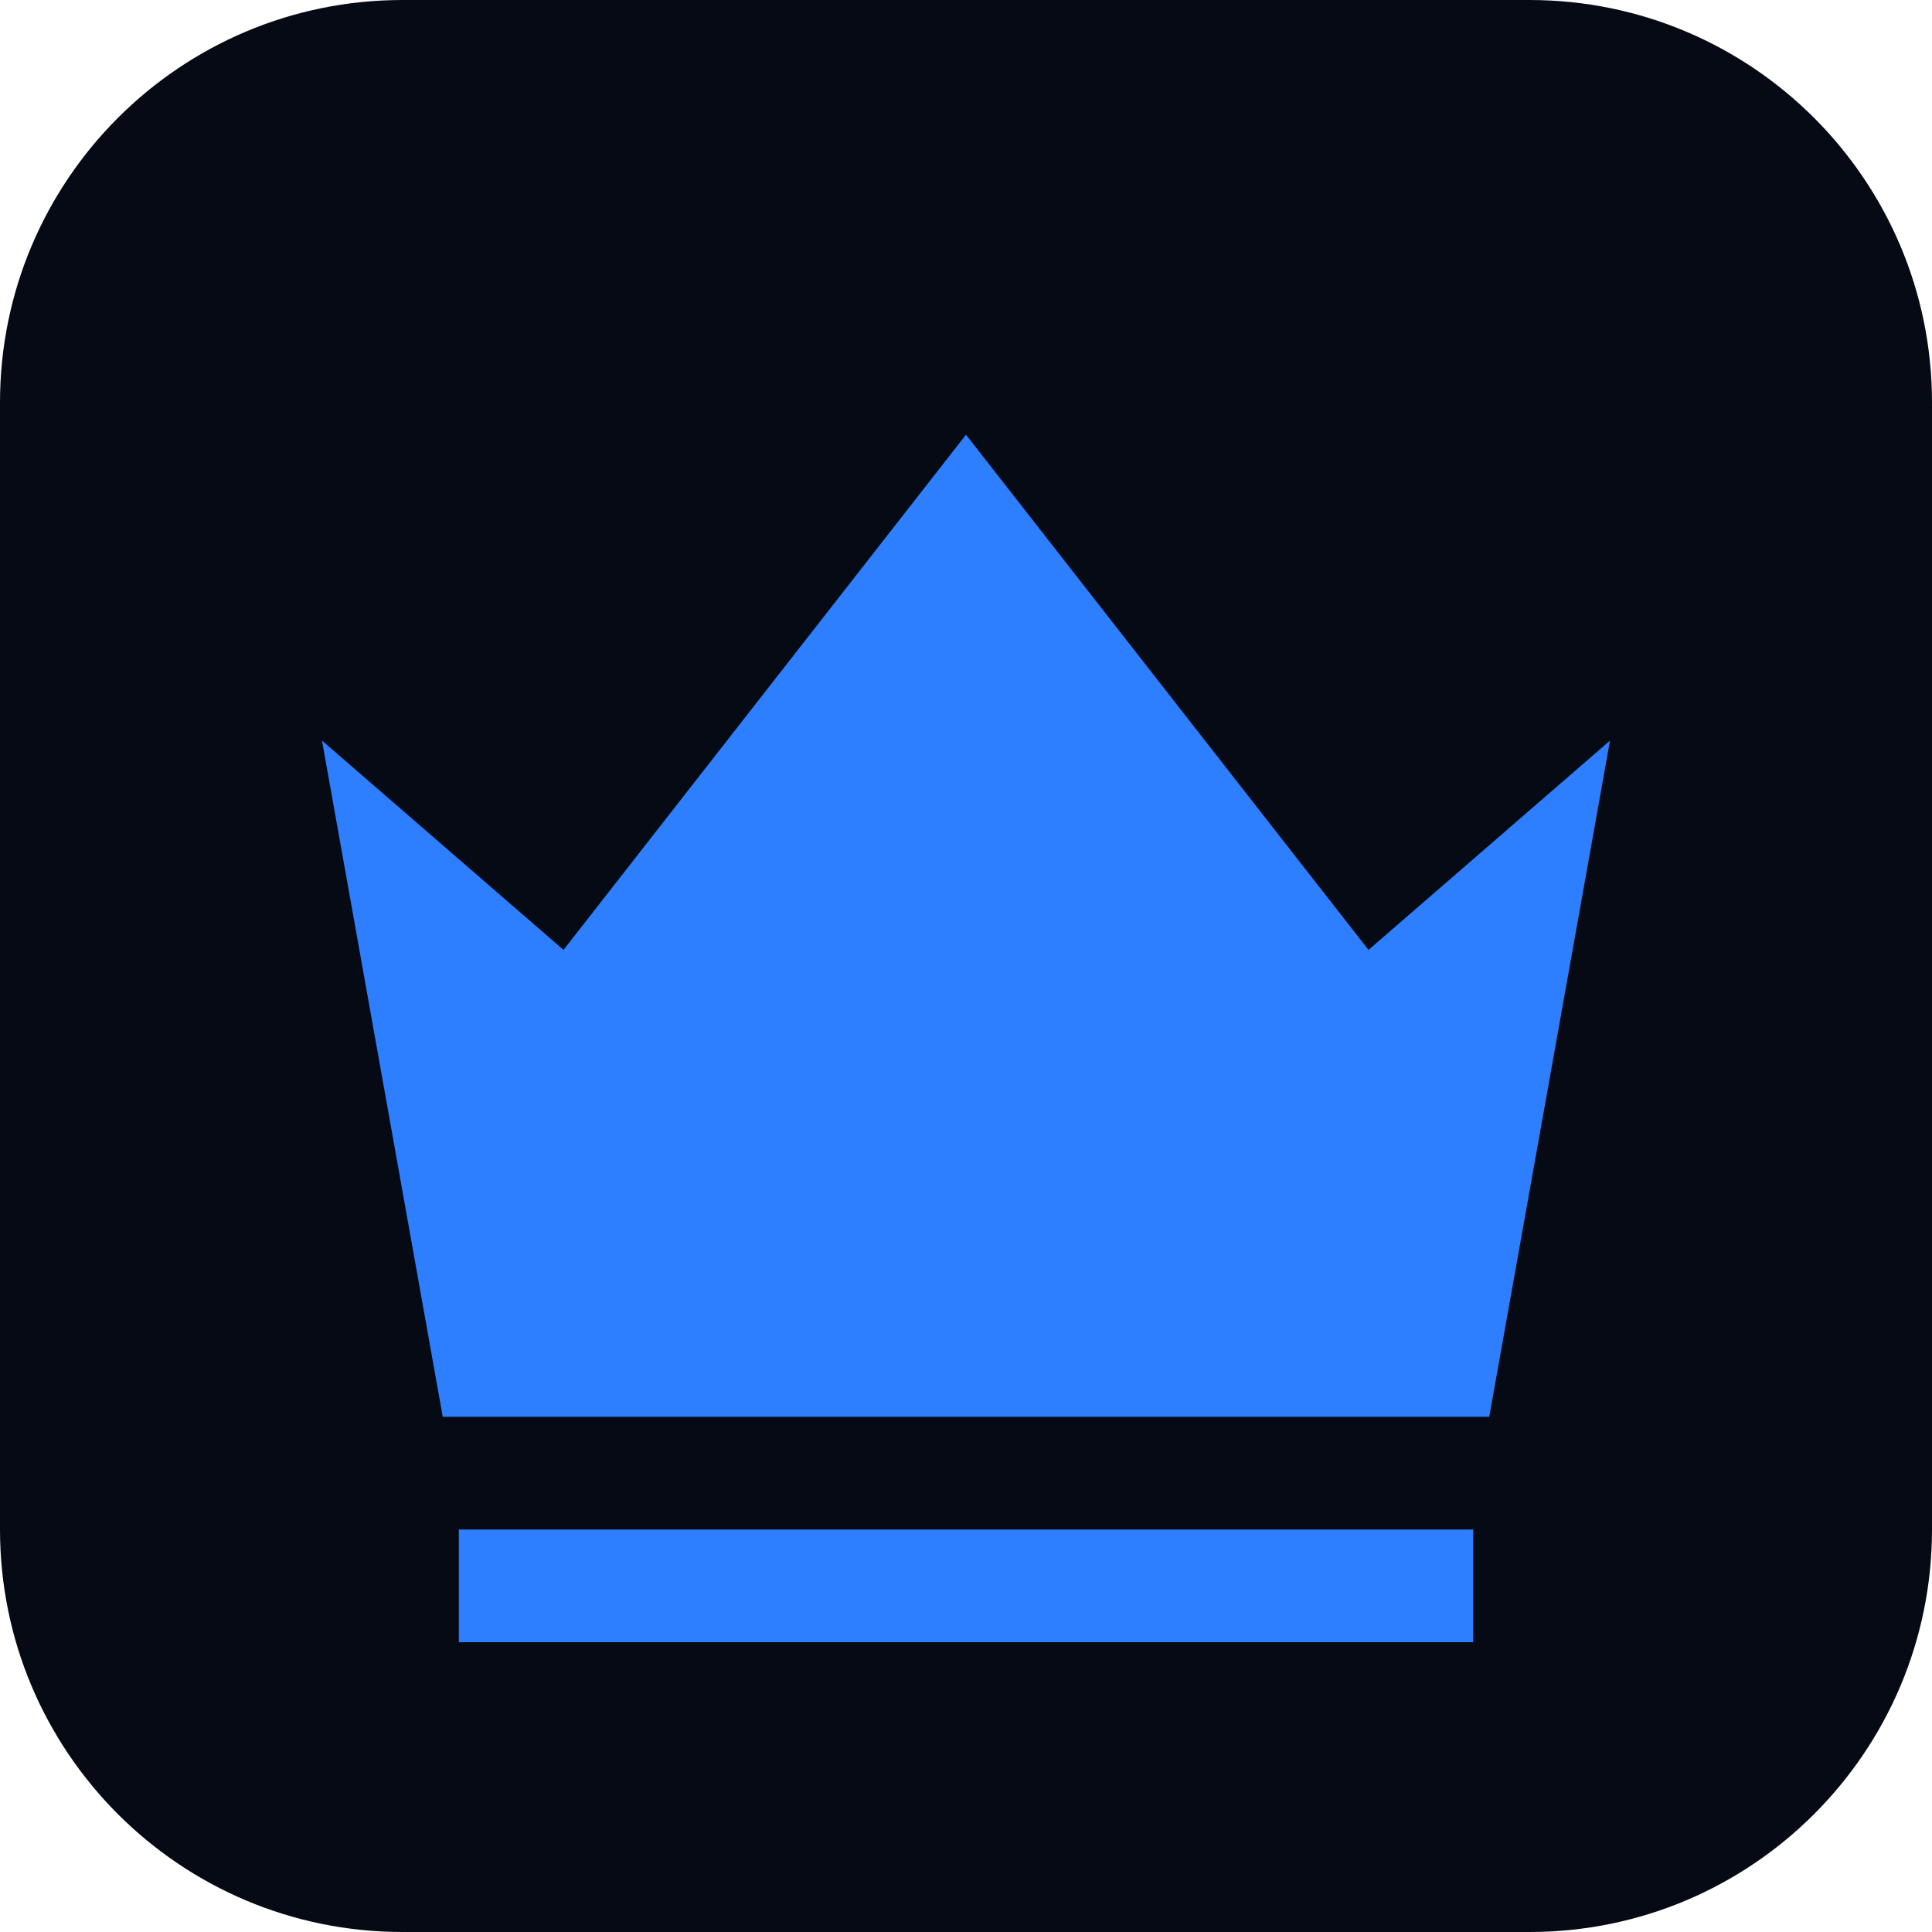
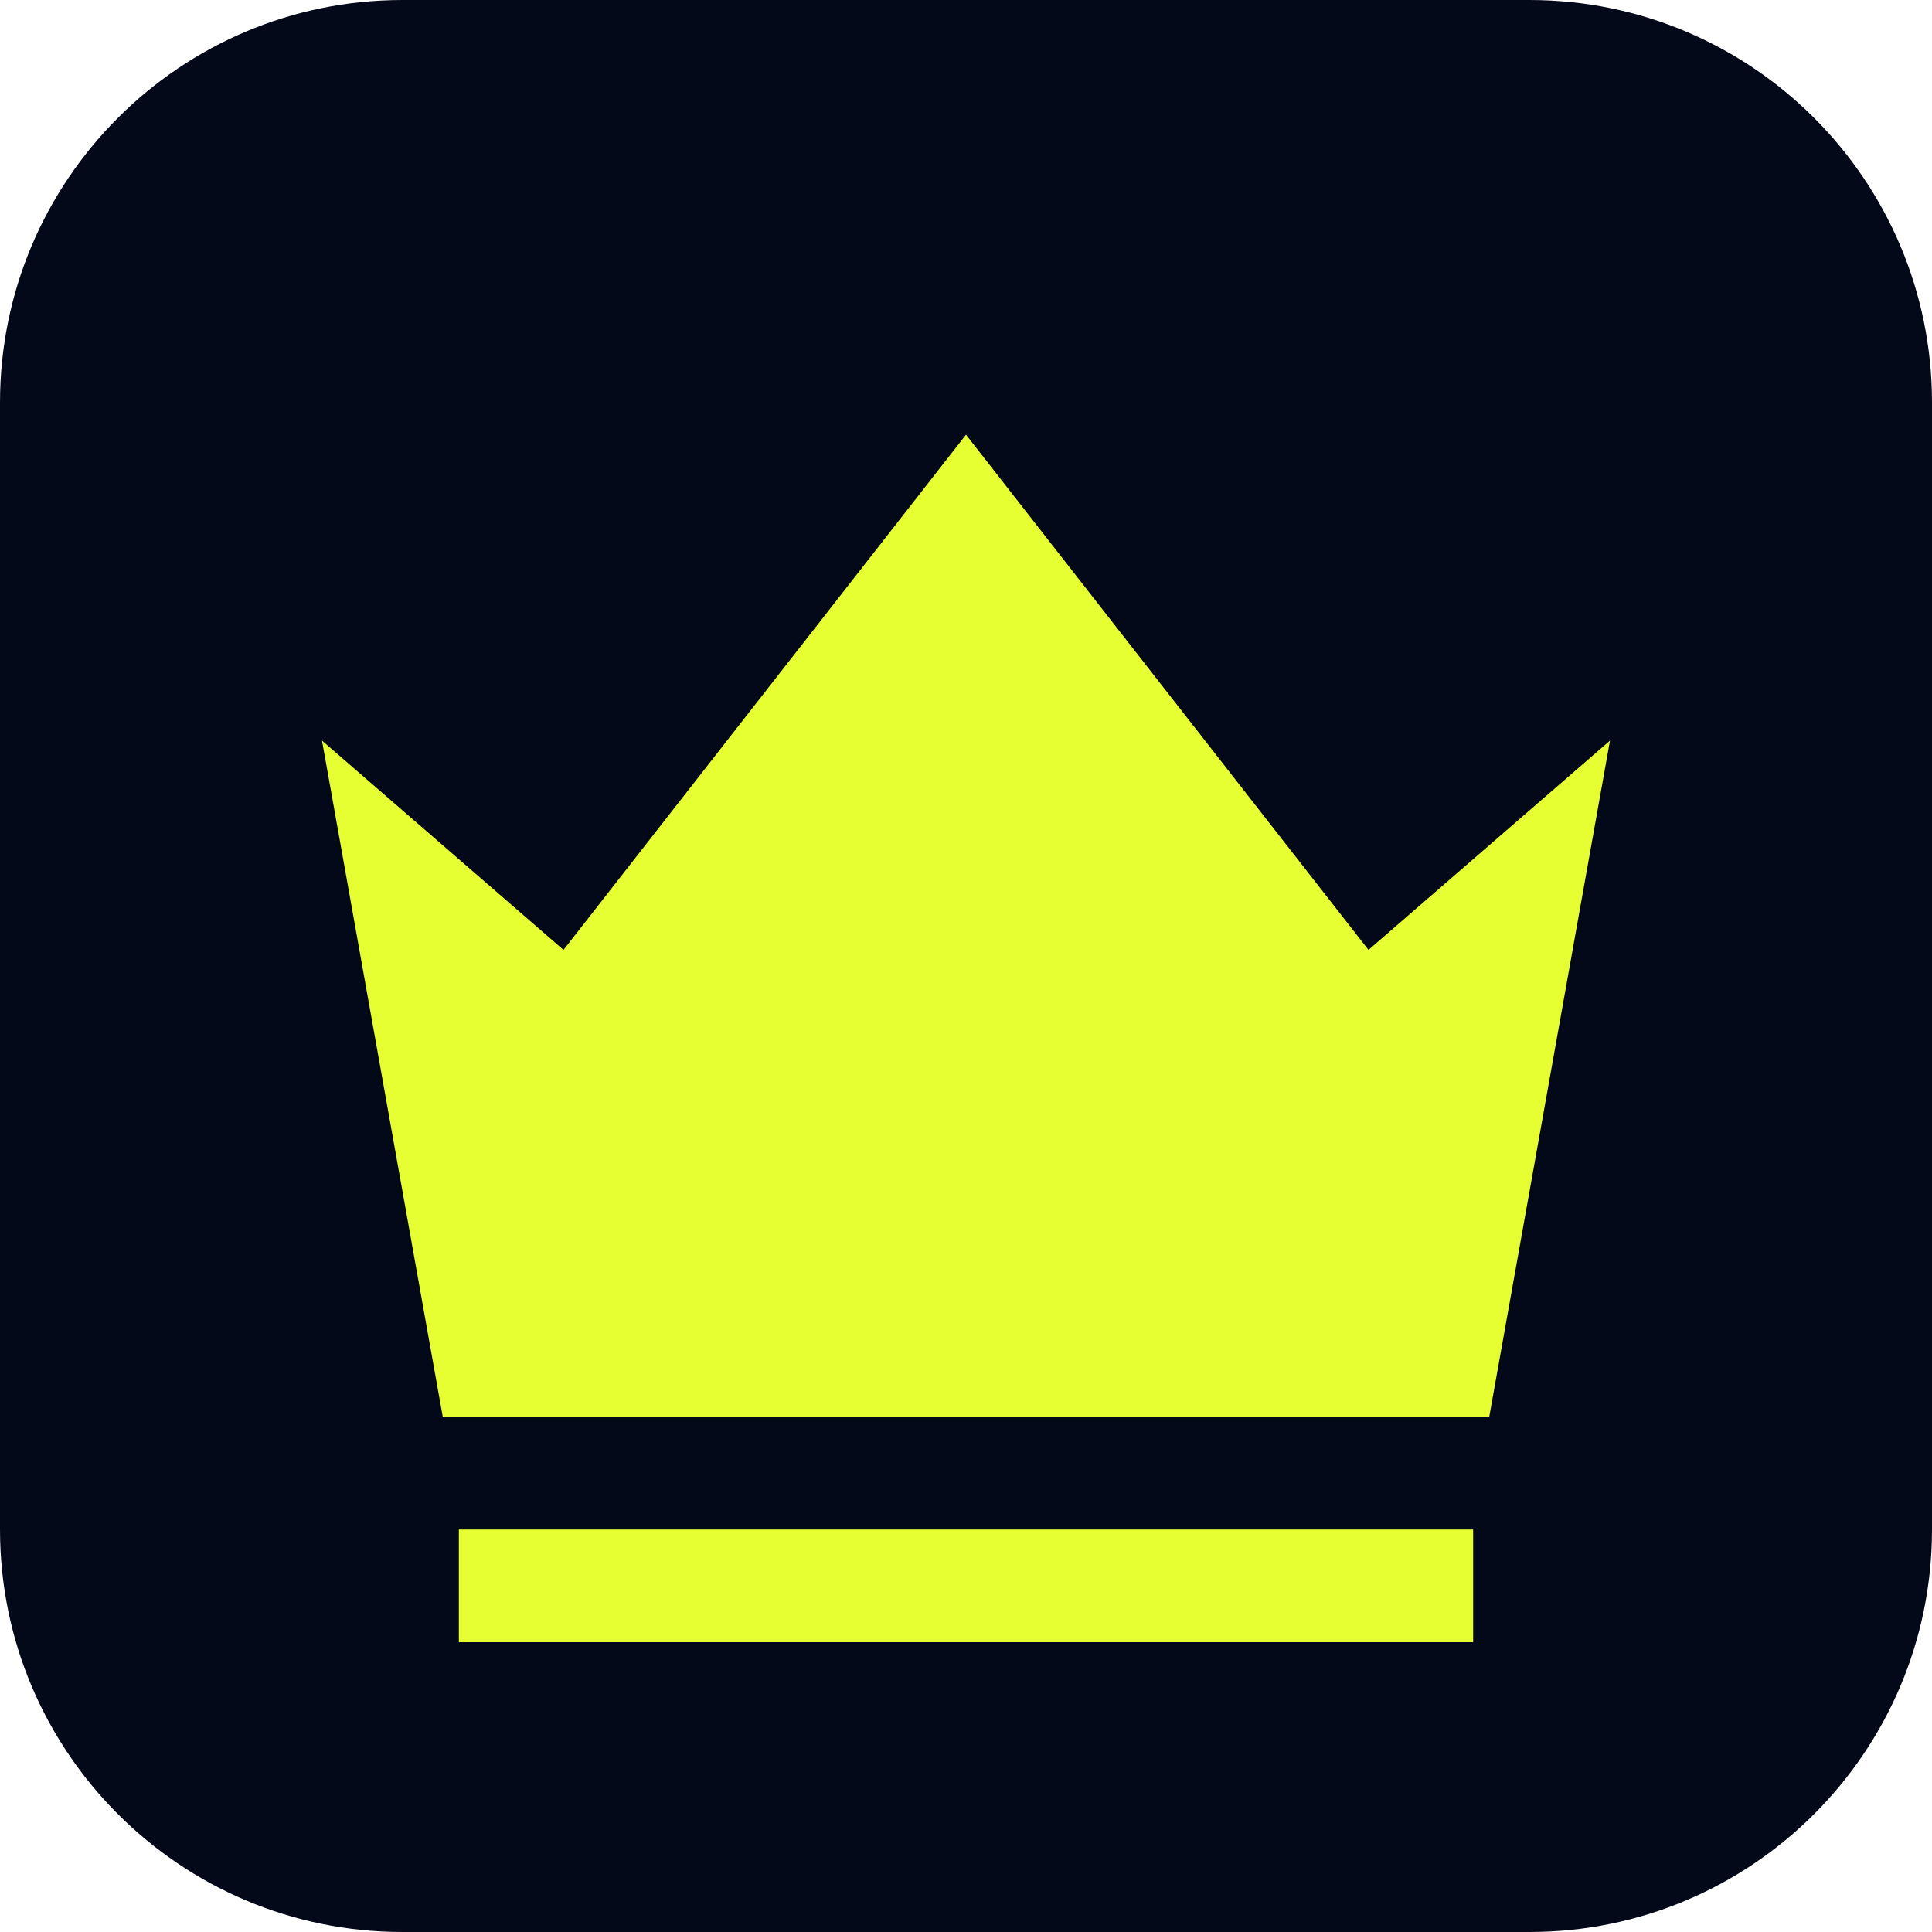
<svg xmlns="http://www.w3.org/2000/svg" viewBox="0 0 24 24" width="32" height="32">
-   <rect width="24" height="24" rx="5" fill="#060A14" />
-   <path d="M4 9.2l3 2.6L12 5.4l5 6.4 3-2.6-1.5 8.4H5.5L4 9.2zM5.7 19h12.6v1.4H5.7V19z" fill="#2E7FFF" />
+   <rect width="24" height="24" rx="5" fill="#04091A" />
+   <path d="M4 9.2l3 2.6L12 5.4l5 6.4 3-2.6-1.5 8.4H5.5L4 9.2zM5.7 19h12.6v1.4H5.7V19z" fill="#E6FF33" />
</svg>
